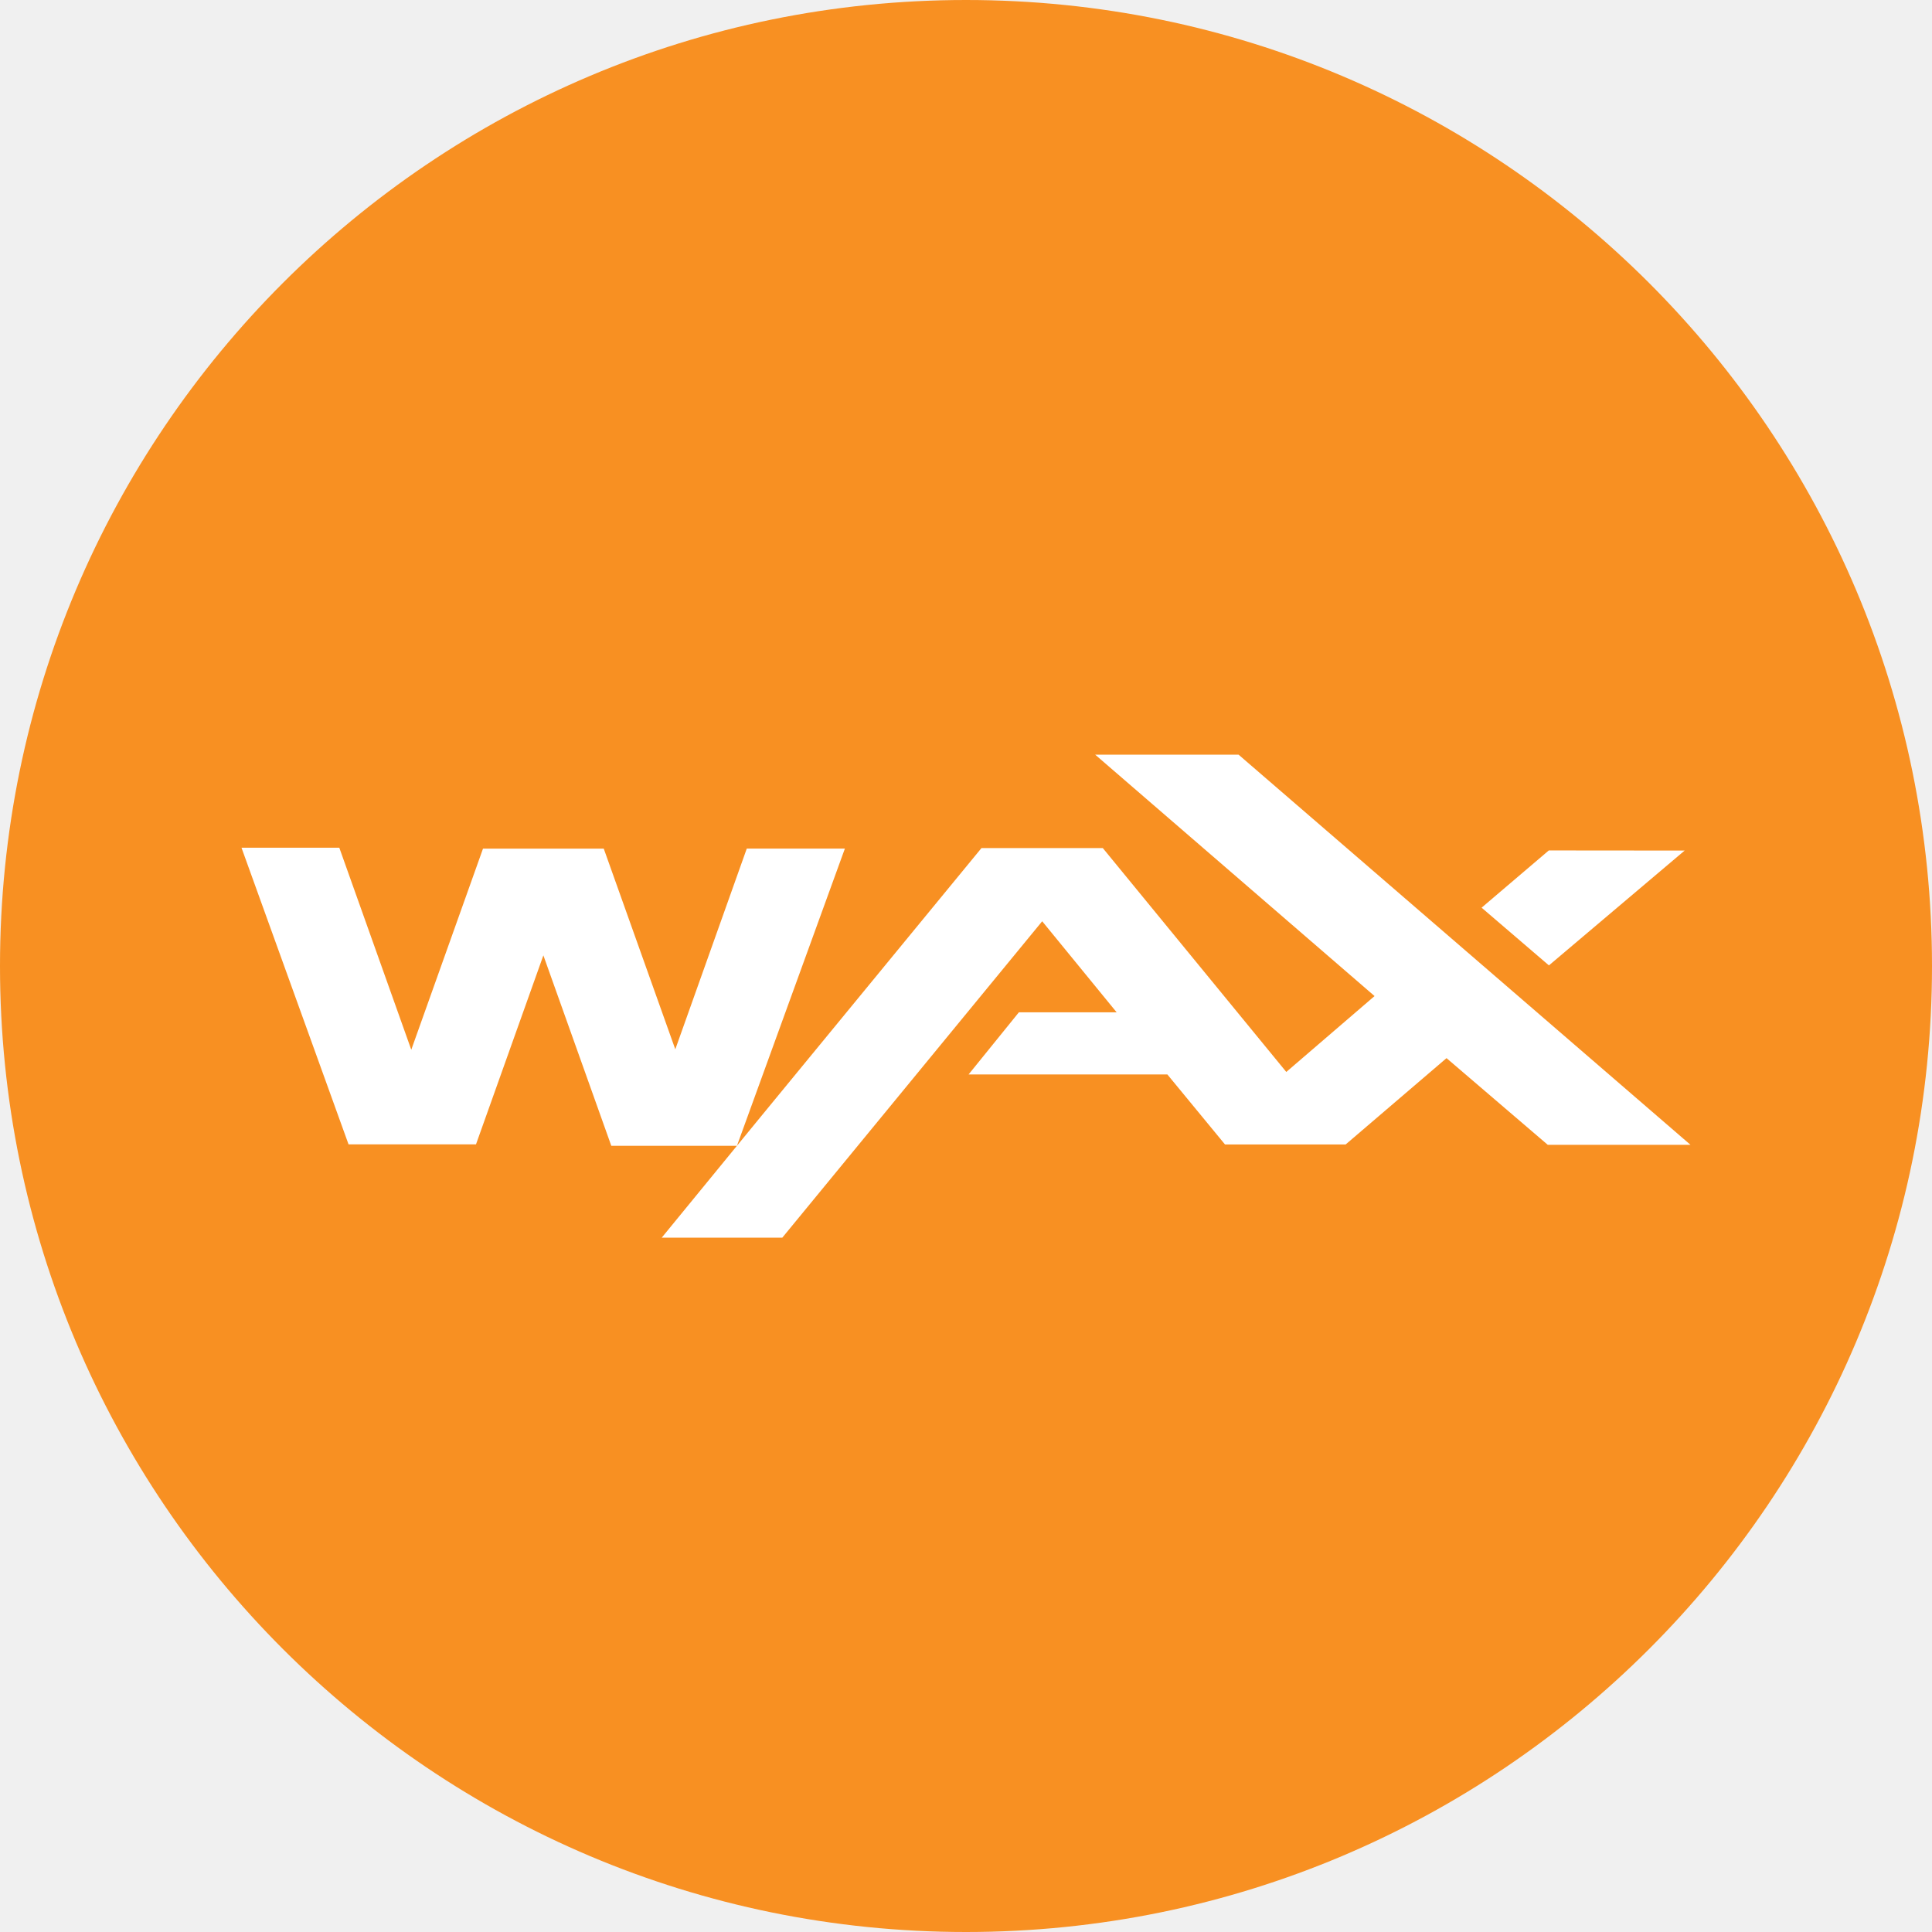
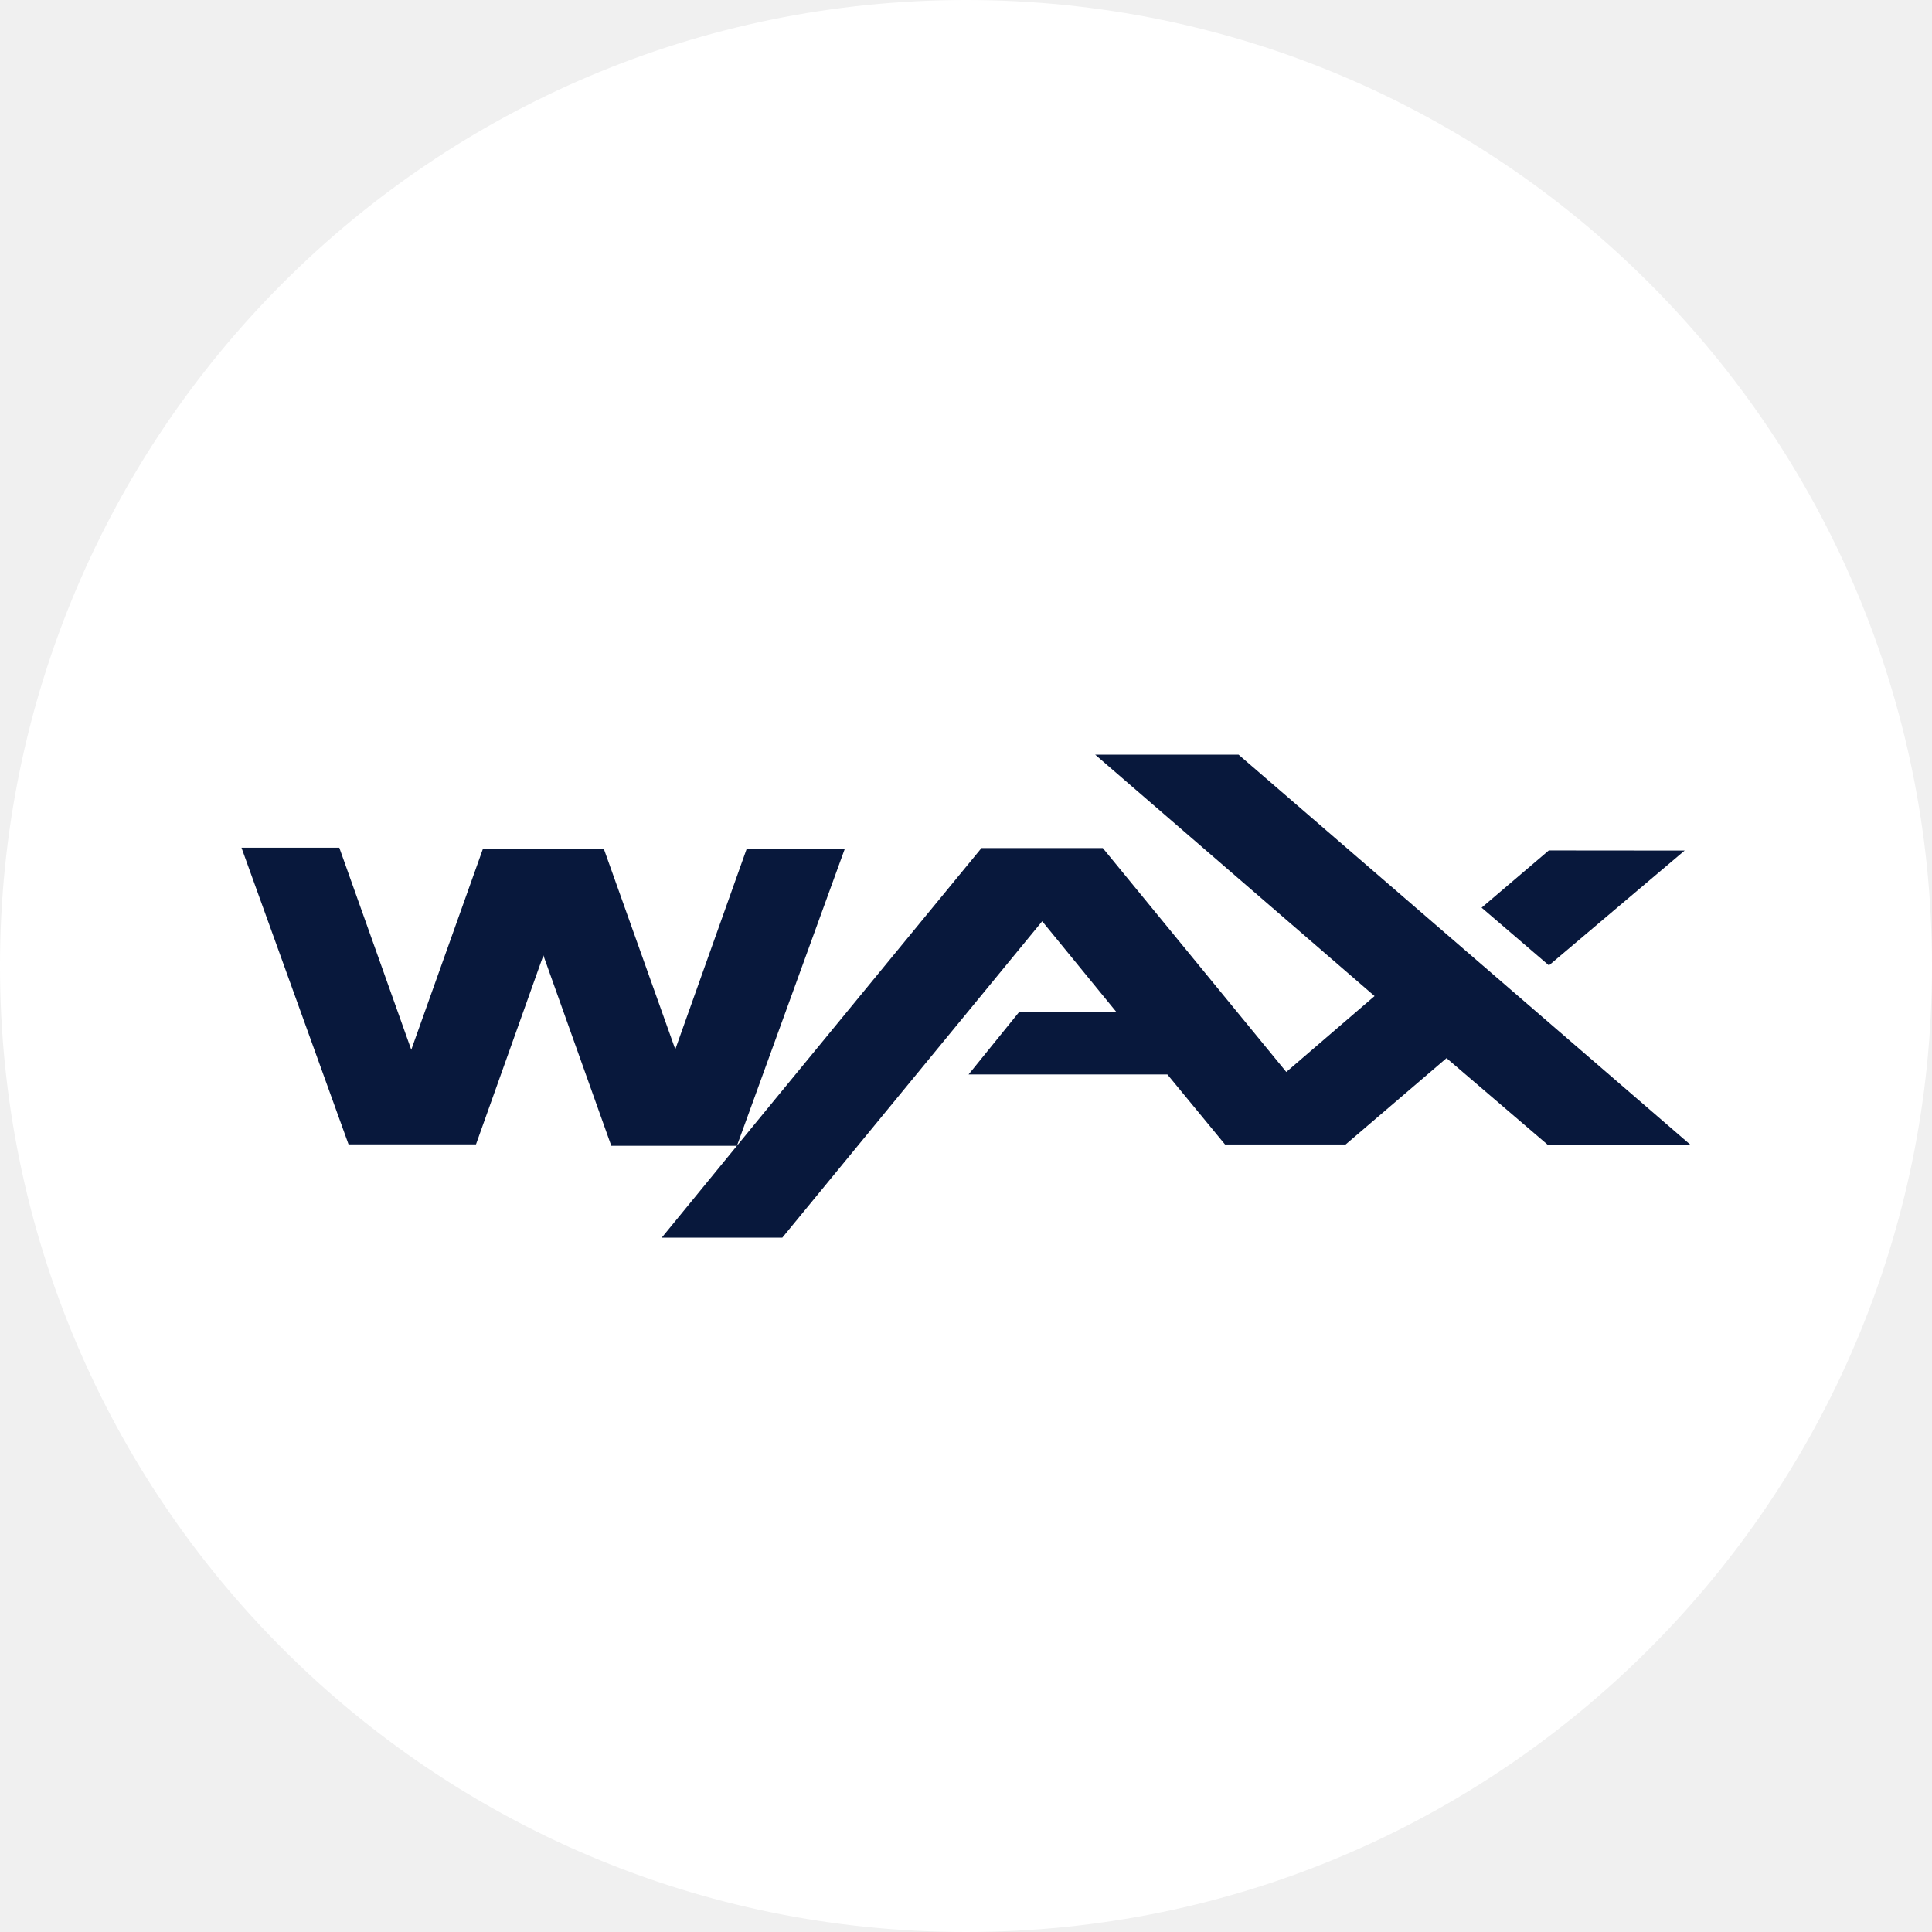
<svg xmlns="http://www.w3.org/2000/svg" height="32" width="32">
  <g fill="none" fill-rule="evenodd">
-     <circle cx="16" cy="16" fill="#f89022" r="16" />
-     <path d="M28 18.962h-2.364l-1.677-1.436-1.671 1.43H20.29l-.955-1.16h-3.292l.833-1.029h1.619l-1.233-1.508-4.305 5.241H10.96l1.246-1.522h-2.081L9 15.824l-1.116 3.13H5.773L4 14.041h1.62l1.192 3.346L8 14.056h2l1.185 3.324 1.184-3.325h1.625l-1.788 4.923.398-.486 3.652-4.445h2.01l3.039 3.708 1.462-1.257L18.14 12.5h2.375zm-2.345-2.972l-1.115-.956 1.113-.948 2.25.002z" fill="#fff" />
+     <circle cx="16" cy="16" fill="#fff" r="16" />
+     <path d="M28 18.962h-2.364l-1.677-1.436-1.671 1.43H20.29l-.955-1.16h-3.292l.833-1.029h1.619l-1.233-1.508-4.305 5.241H10.96l1.246-1.522h-2.081L9 15.824l-1.116 3.13H5.773L4 14.041h1.62l1.192 3.346L8 14.056h2l1.185 3.324 1.184-3.325h1.625l-1.788 4.923.398-.486 3.652-4.445h2.01l3.039 3.708 1.462-1.257L18.14 12.5h2.375zm-2.345-2.972l-1.115-.956 1.113-.948 2.25.002z" fill="#08183c" />
  </g>
</svg>
